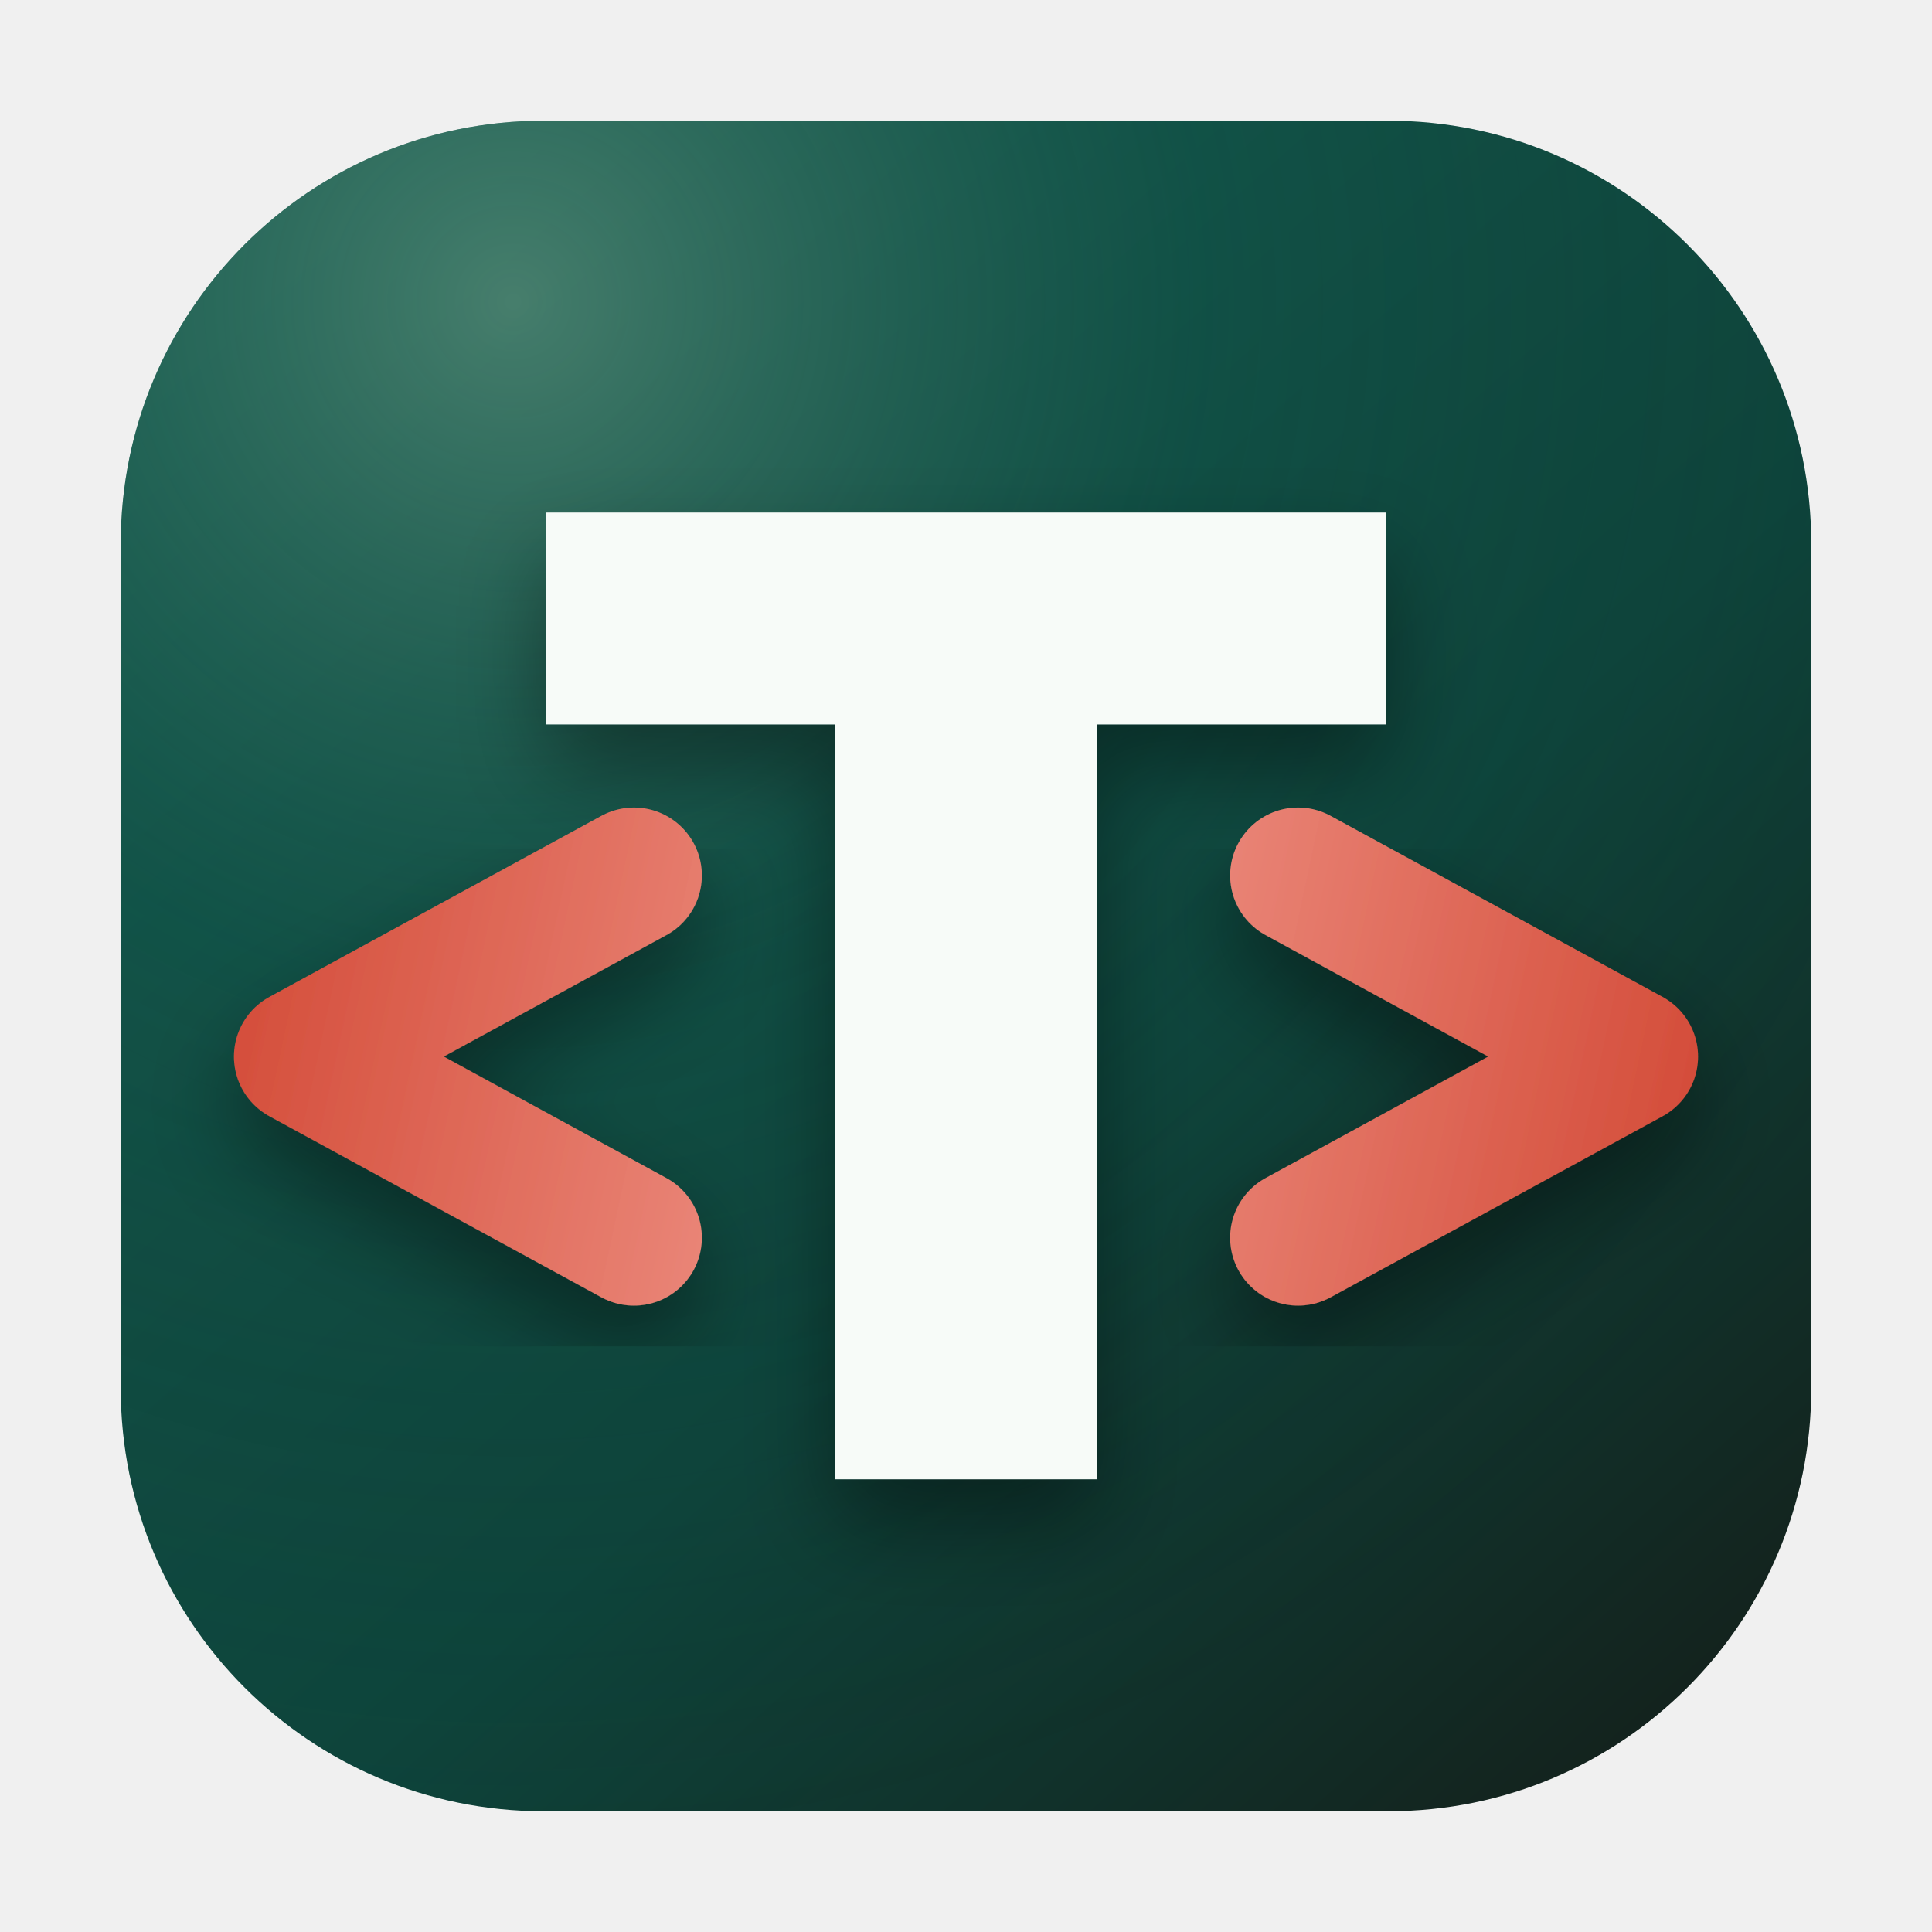
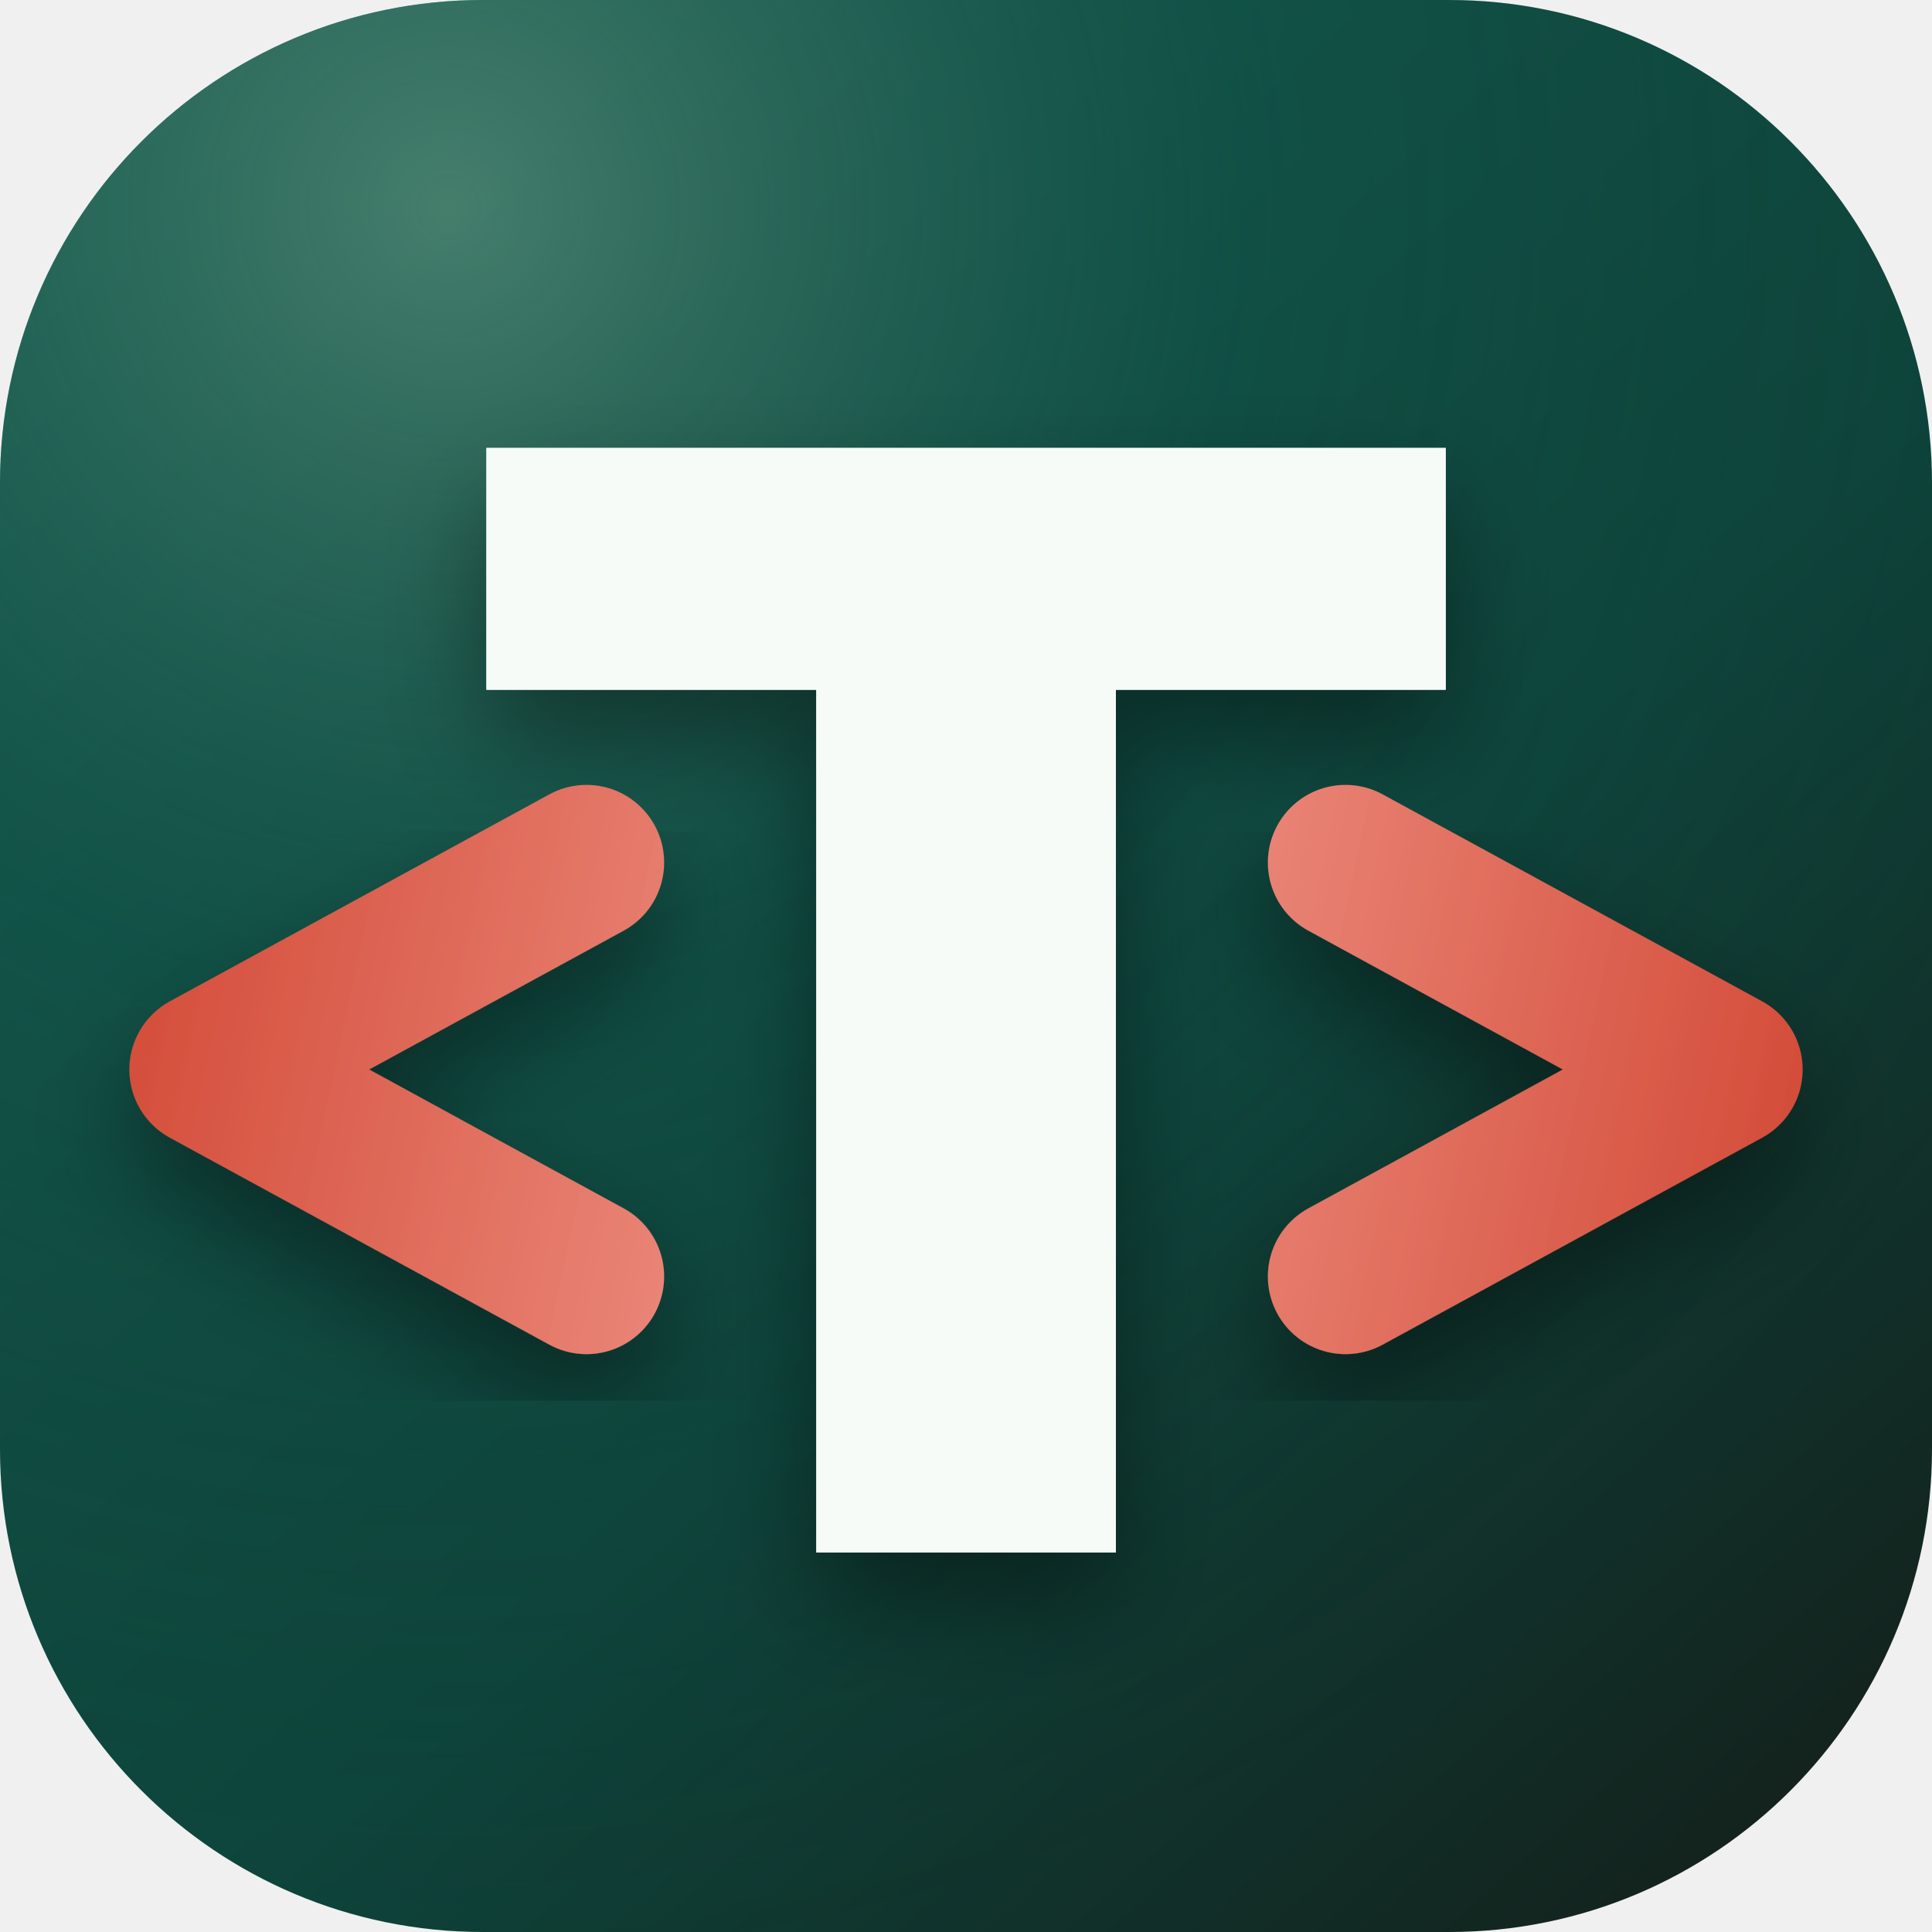
- <svg xmlns="http://www.w3.org/2000/svg" viewBox="0 0 128 128" role="img" aria-labelledby="title desc">
+ <svg xmlns="http://www.w3.org/2000/svg" viewBox="8 8 112 112" role="img" aria-labelledby="title desc">
  <defs>
    <linearGradient id="tile" x1="18" x2="112" y1="12" y2="118" gradientUnits="userSpaceOnUse">
      <stop stop-color="#14594d" />
      <stop offset="0.58" stop-color="#0d453c" />
      <stop offset="1" stop-color="#14201b" />
    </linearGradient>
    <radialGradient id="glow" cx="34" cy="20" r="104" gradientUnits="userSpaceOnUse">
      <stop stop-color="#79a78f" stop-opacity="0.5" />
      <stop offset="0.44" stop-color="#14594d" stop-opacity="0.22" />
      <stop offset="1" stop-color="#14201b" stop-opacity="0" />
    </radialGradient>
    <linearGradient id="code" x1="17" x2="111" y1="58" y2="78" gradientUnits="userSpaceOnUse">
      <stop stop-color="#d44d3a" />
      <stop offset="0.5" stop-color="#f29b8f" />
      <stop offset="1" stop-color="#d44d3a" />
    </linearGradient>
    <filter id="soft-shadow" width="150%" height="150%" x="-25%" y="-20%" color-interpolation-filters="sRGB">
      <feDropShadow dx="0" dy="3" stdDeviation="3" flood-color="#06110f" flood-opacity="0.4" />
    </filter>
  </defs>
  <rect width="112" height="112" x="8" y="8" fill="url(#tile)" rx="28" />
  <rect width="112" height="112" x="8" y="8" fill="url(#glow)" rx="28" />
  <text x="64" y="98" fill="#ffffff" filter="url(#soft-shadow)" font-family="Inter, ui-sans-serif, system-ui, -apple-system, BlinkMacSystemFont, 'Segoe UI', sans-serif" font-size="88" font-weight="900" letter-spacing="0" text-anchor="middle">T</text>
  <text x="64" y="98" fill="#f7fbf8" font-family="Inter, ui-sans-serif, system-ui, -apple-system, BlinkMacSystemFont, 'Segoe UI', sans-serif" font-size="88" font-weight="900" letter-spacing="0" opacity="0.94" text-anchor="middle">T</text>
  <path fill="none" stroke="url(#code)" stroke-linecap="round" stroke-linejoin="round" stroke-width="9" d="m42 58-22 12 22 12m44-24 22 12-22 12" filter="url(#soft-shadow)" />
</svg>
